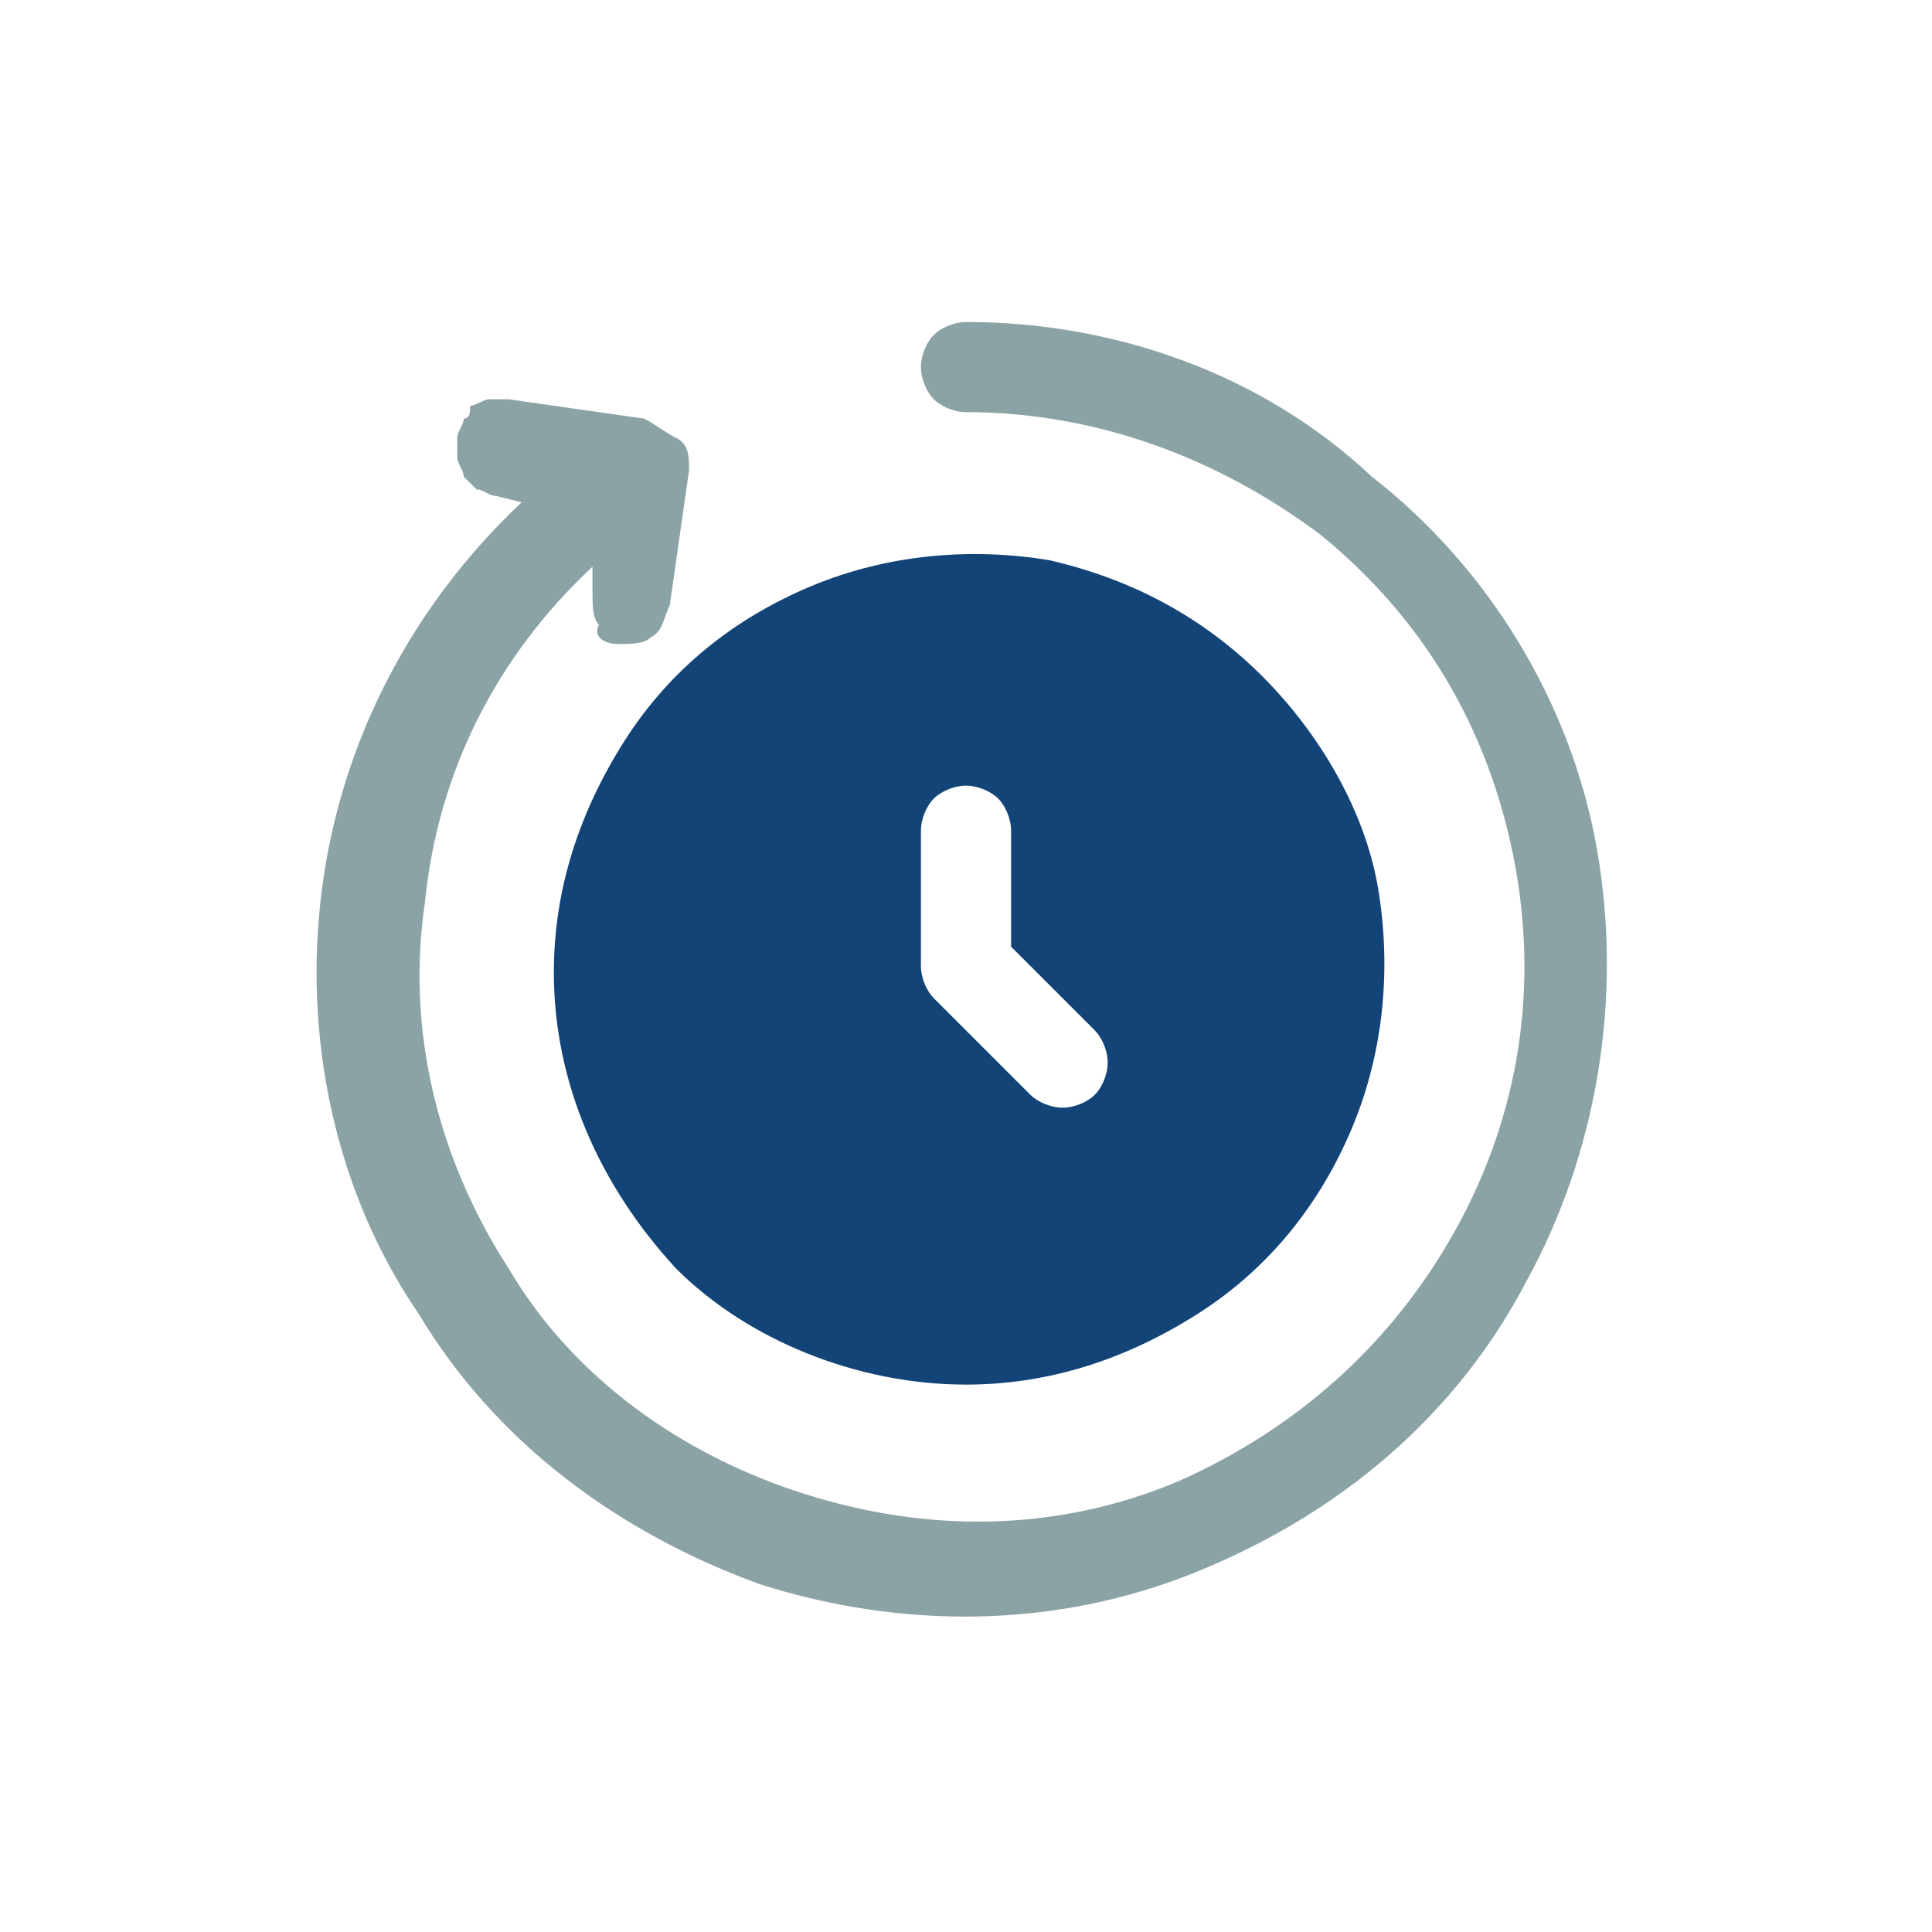
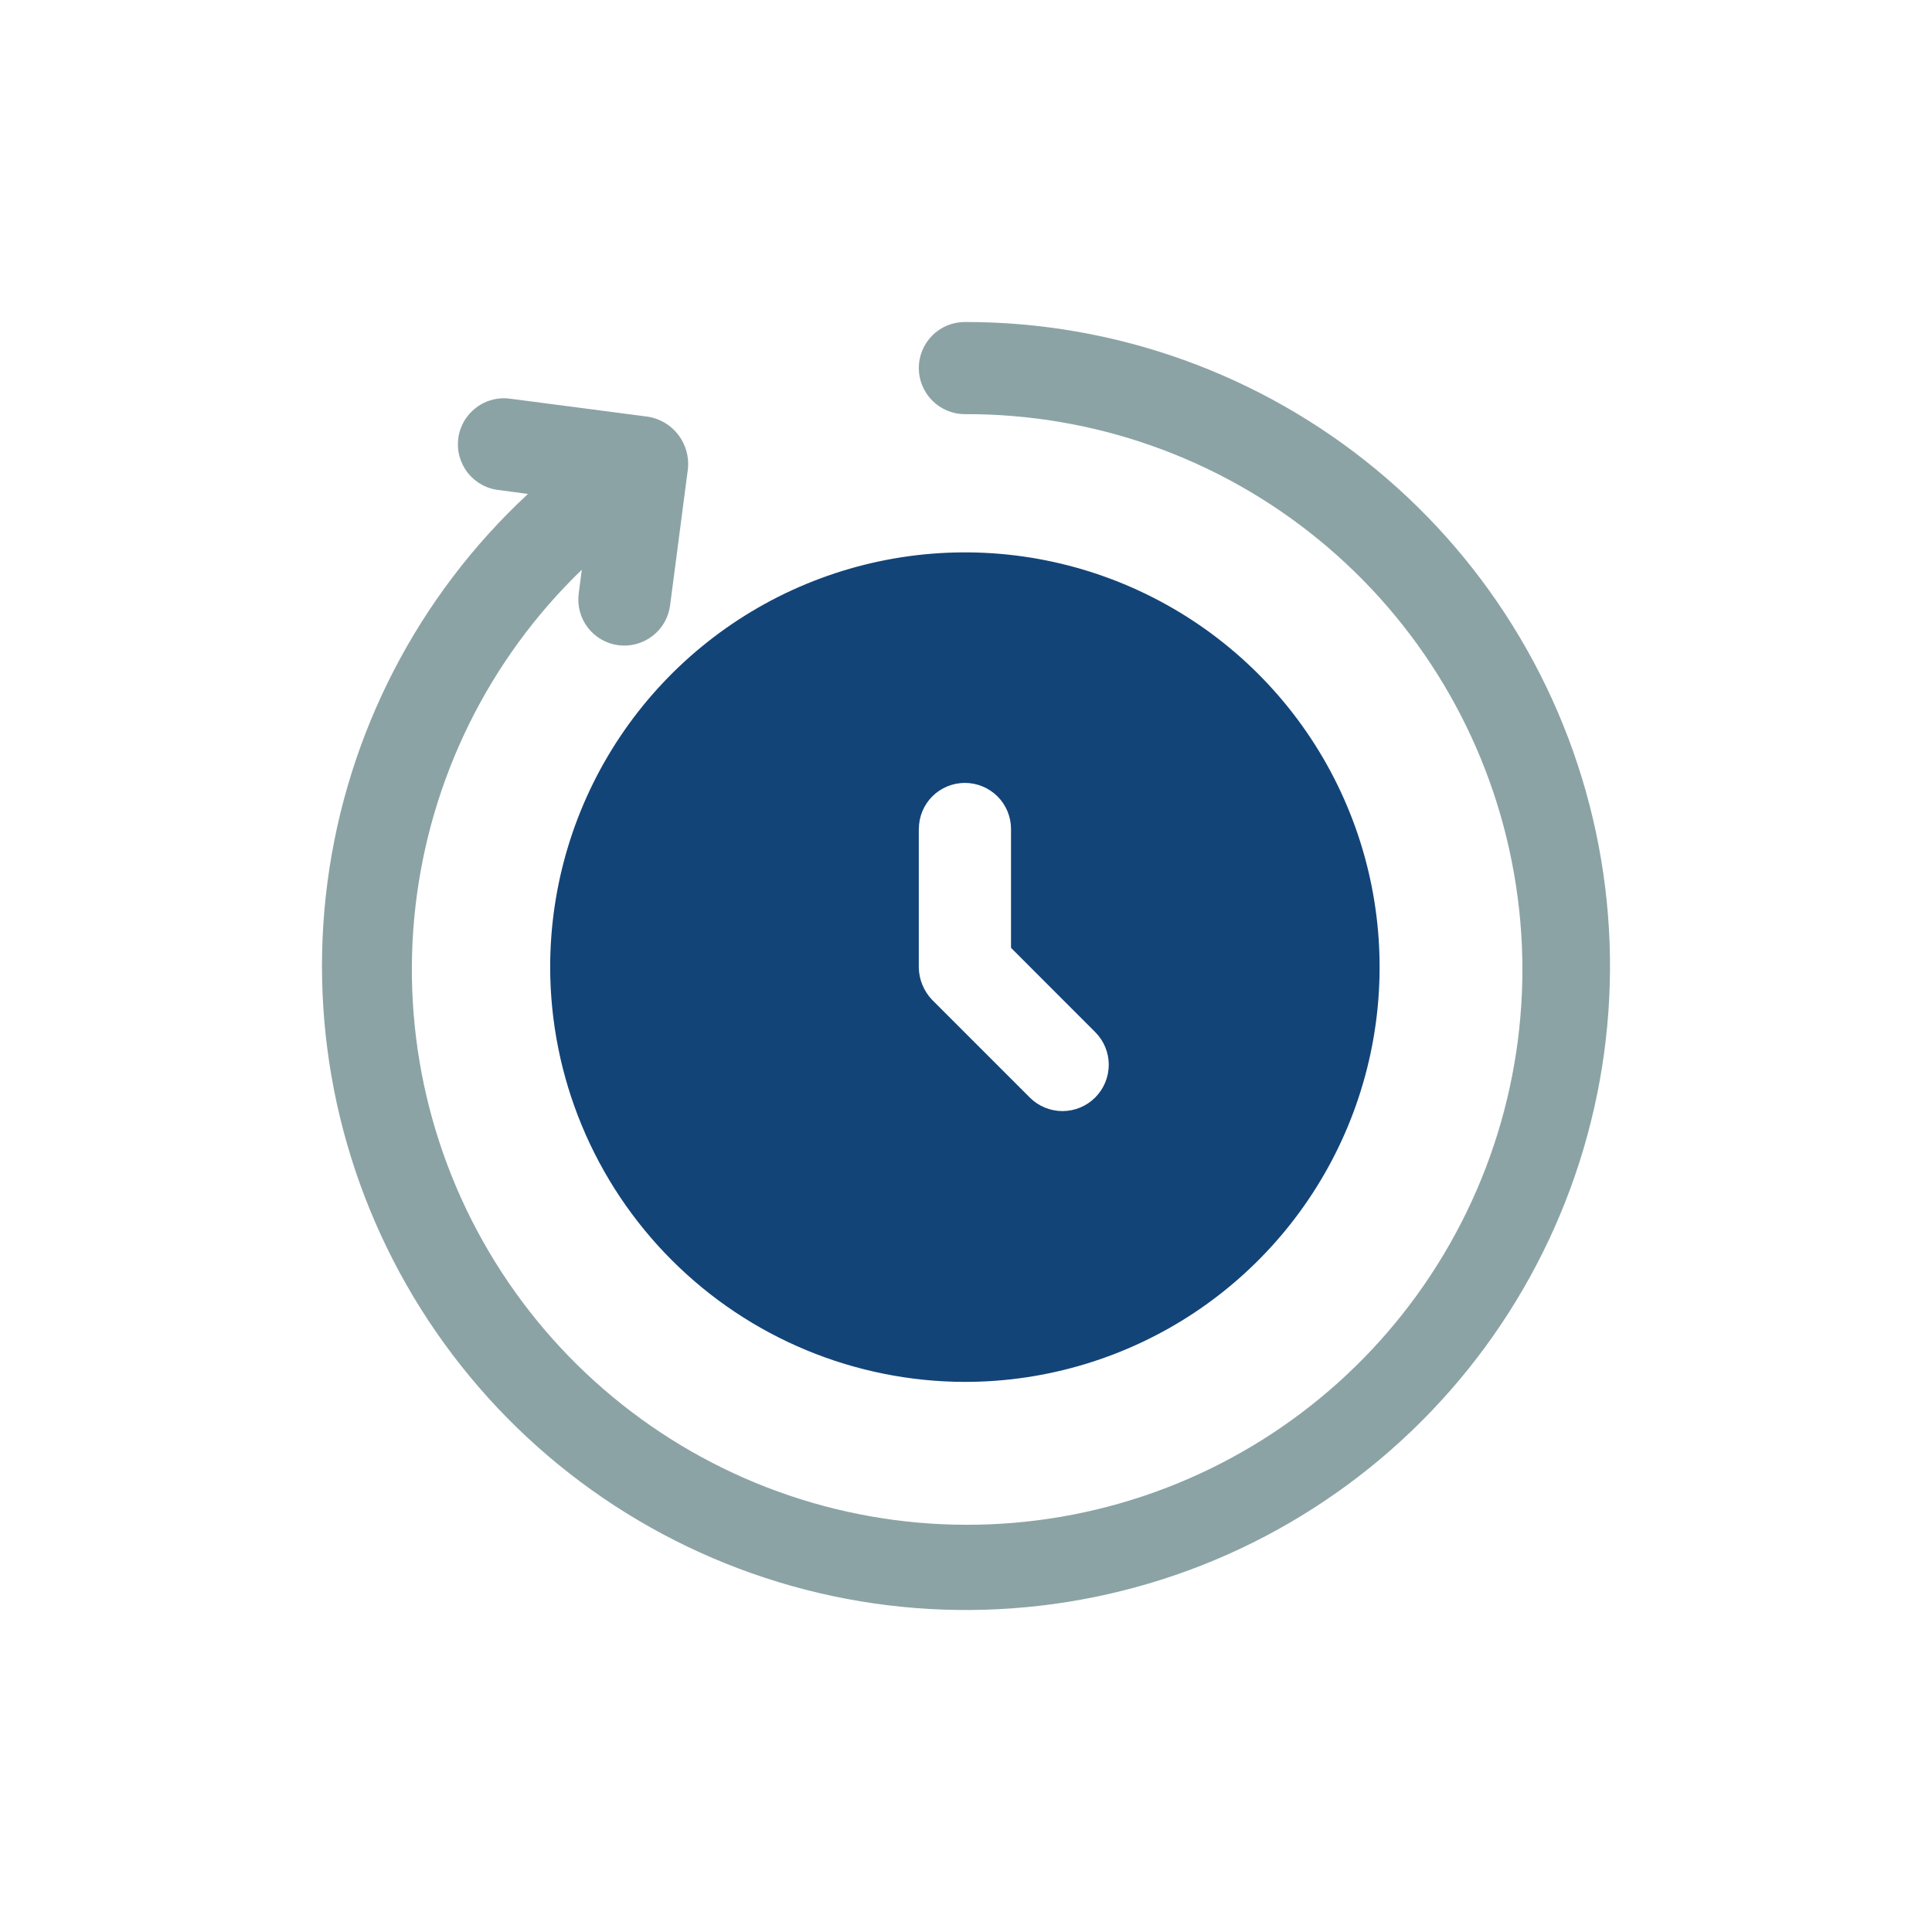
- <svg xmlns="http://www.w3.org/2000/svg" viewBox="0 0 30 30">
-   <path d="M15 21.5c1.3 0 2.5-.4 3.6-1.1 1.1-.7 1.9-1.7 2.4-2.9s.6-2.5.4-3.7c-.2-1.2-.9-2.4-1.8-3.3-.9-.9-2-1.5-3.3-1.8-1.2-.2-2.5-.1-3.7.4-1.2.5-2.2 1.3-2.9 2.4-.7 1.1-1.1 2.3-1.1 3.6 0 1.7.7 3.3 1.9 4.6 1.1 1.1 2.8 1.8 4.5 1.8zm-.7-8.6c0-.2.1-.4.2-.5.1-.1.3-.2.5-.2s.4.1.5.2.2.3.2.5v1.8L17 16c.1.1.2.3.2.5s-.1.4-.2.5c-.1.1-.3.2-.5.2s-.4-.1-.5-.2l-1.5-1.5c-.1-.1-.2-.3-.2-.5v-2.1z" fill="#134478" />
-   <path d="M15 5c-.2 0-.4.1-.5.2-.1.1-.2.3-.2.5s.1.4.2.5c.1.1.3.2.5.2 2 0 3.9.7 5.5 1.9 1.6 1.3 2.6 3 3 5 .4 2 .1 4-.9 5.8-1 1.8-2.5 3.1-4.3 3.9-1.9.8-3.9.8-5.8.2-1.9-.6-3.6-1.8-4.6-3.5C6.8 18 6.3 16 6.6 14c.2-2 1.1-3.8 2.6-5.2v.4c0 .2 0 .4.1.5-.1.2.1.3.3.3s.4 0 .5-.1c.2-.1.2-.3.3-.5l.3-2.1c0-.2 0-.4-.2-.5s-.3-.2-.5-.3l-2.1-.3h-.3c-.1 0-.2.1-.3.1 0 .1 0 .2-.1.2 0 .1-.1.2-.1.3v.3c0 .1.1.2.1.3l.2.2c.1 0 .2.1.3.1l.4.1c-1.7 1.6-2.8 3.7-3.1 6-.3 2.3.2 4.7 1.5 6.6 1.2 2 3.1 3.4 5.3 4.2 2.2.7 4.6.7 6.8-.2 2.2-.9 4-2.4 5.1-4.5 1.1-2 1.5-4.4 1.1-6.7-.4-2.3-1.7-4.4-3.5-5.8C19.6 5.8 17.3 5 15 5z" fill="#8ca3a6" />
+ <svg xmlns="http://www.w3.org/2000/svg" version="1.1" id="Layer_1" x="0px" y="0px" width="30px" height="30px" viewBox="-5 -5 30 30" enable-background="new -5 -5 30 30" xml:space="preserve">
+   <path fill="#134478" d="M9.983,16.458c1.274,0,2.519-0.378,3.578-1.085c1.059-0.708,1.885-1.714,2.372-2.891  s0.614-2.472,0.366-3.721s-0.861-2.396-1.762-3.297s-2.049-1.514-3.298-1.763S8.695,3.581,7.519,4.068S5.336,5.381,4.628,6.44  c-0.708,1.059-1.085,2.304-1.085,3.578c0.002,1.707,0.682,3.343,1.889,4.55C6.639,15.776,8.276,16.455,9.983,16.458z M9.268,7.872  c0-0.19,0.075-0.372,0.209-0.506c0.134-0.134,0.316-0.209,0.506-0.209s0.372,0.076,0.506,0.209c0.134,0.134,0.21,0.316,0.21,0.506  v1.846l1.309,1.31c0.134,0.135,0.209,0.316,0.209,0.507c-0.001,0.19-0.076,0.372-0.211,0.507s-0.316,0.21-0.506,0.211  c-0.191,0-0.373-0.075-0.508-0.209l-1.517-1.517c-0.131-0.137-0.206-0.319-0.208-0.508V7.872z" />
+   <path fill="#8CA3A6" d="M9.982,0C9.792,0,9.61,0.075,9.477,0.209c-0.134,0.134-0.21,0.316-0.21,0.506  c0,0.189,0.076,0.372,0.21,0.506C9.61,1.355,9.792,1.431,9.982,1.431c2.003-0.008,3.947,0.681,5.496,1.95  c1.551,1.269,2.611,3.038,2.998,5.003c0.389,1.965,0.08,4.005-0.872,5.767c-0.952,1.763-2.487,3.139-4.344,3.893  c-1.856,0.753-3.917,0.837-5.827,0.236c-1.911-0.601-3.554-1.848-4.645-3.527c-1.092-1.68-1.564-3.687-1.337-5.677  c0.228-1.99,1.141-3.839,2.583-5.229l-0.048,0.37C3.961,4.404,4.012,4.594,4.127,4.745c0.116,0.151,0.286,0.249,0.475,0.274  C4.79,5.043,4.98,4.992,5.131,4.876C5.282,4.761,5.38,4.59,5.405,4.402l0.278-2.128C5.7,2.086,5.646,1.9,5.532,1.751  c-0.114-0.149-0.281-0.249-0.466-0.28L2.938,1.193C2.843,1.178,2.747,1.182,2.654,1.205s-0.18,0.064-0.257,0.122  S2.256,1.456,2.208,1.538s-0.08,0.174-0.092,0.269C2.104,1.902,2.11,1.998,2.136,2.09s0.069,0.178,0.128,0.253  c0.06,0.075,0.133,0.137,0.217,0.183c0.083,0.046,0.176,0.075,0.271,0.084L3.198,2.67C1.49,4.255,0.389,6.387,0.085,8.697  c-0.304,2.311,0.209,4.654,1.45,6.627s3.131,3.45,5.346,4.177c2.214,0.728,4.612,0.657,6.781-0.195  c2.168-0.854,3.971-2.438,5.096-4.479c1.125-2.04,1.502-4.41,1.065-6.699s-1.658-4.354-3.455-5.838  C14.571,0.806,12.313-0.004,9.982,0z" />
</svg>
